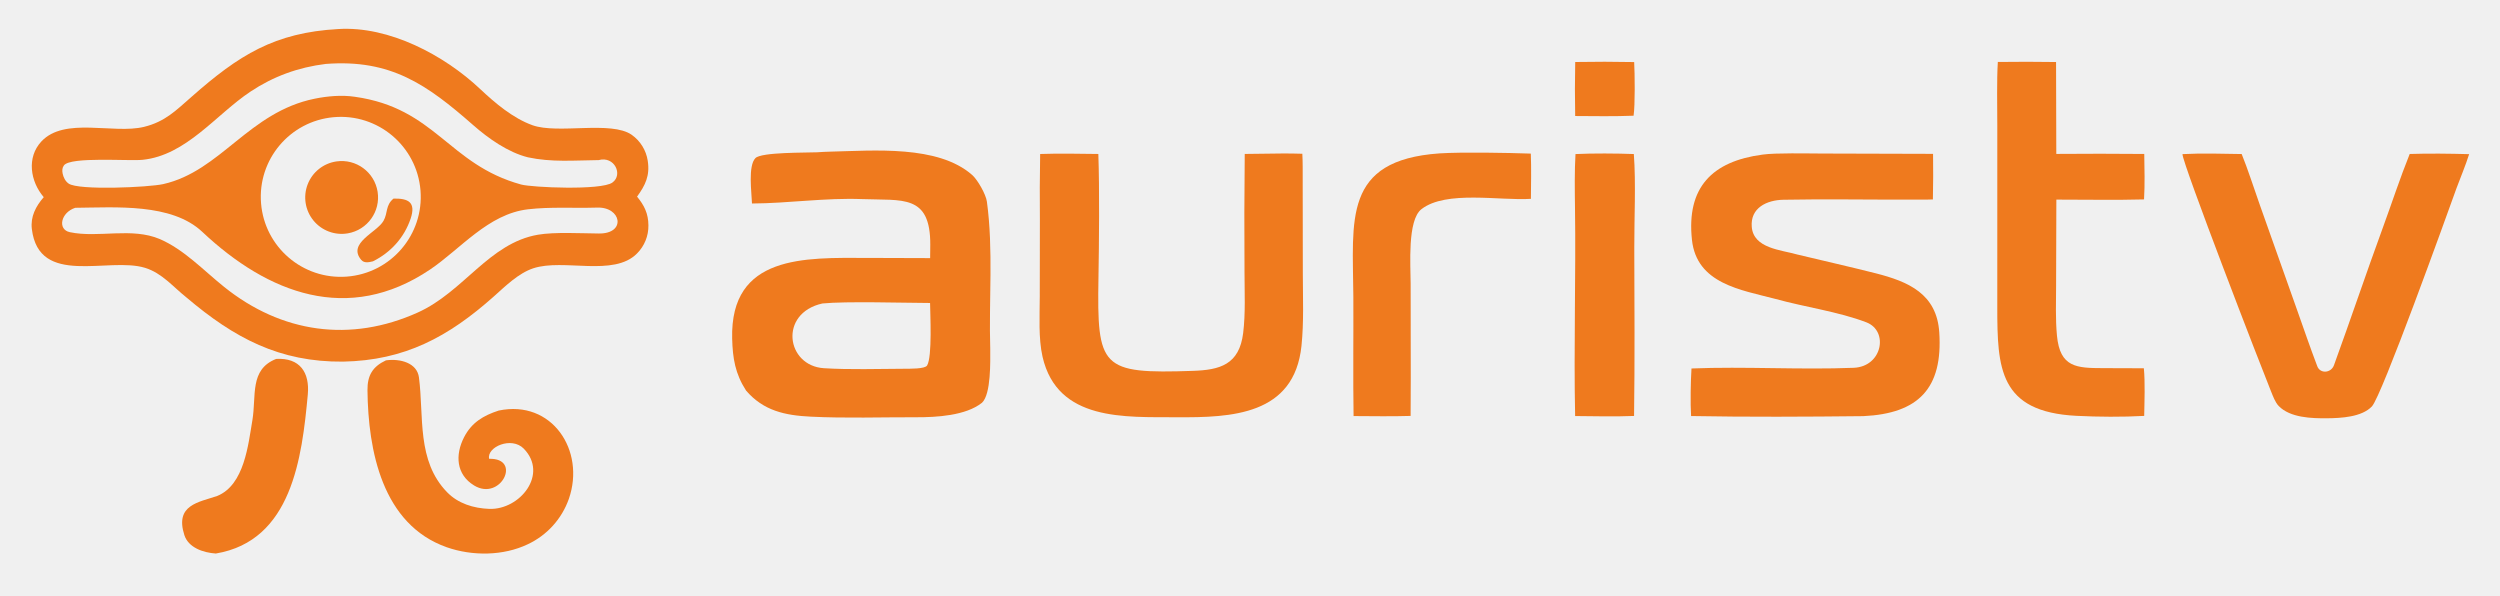
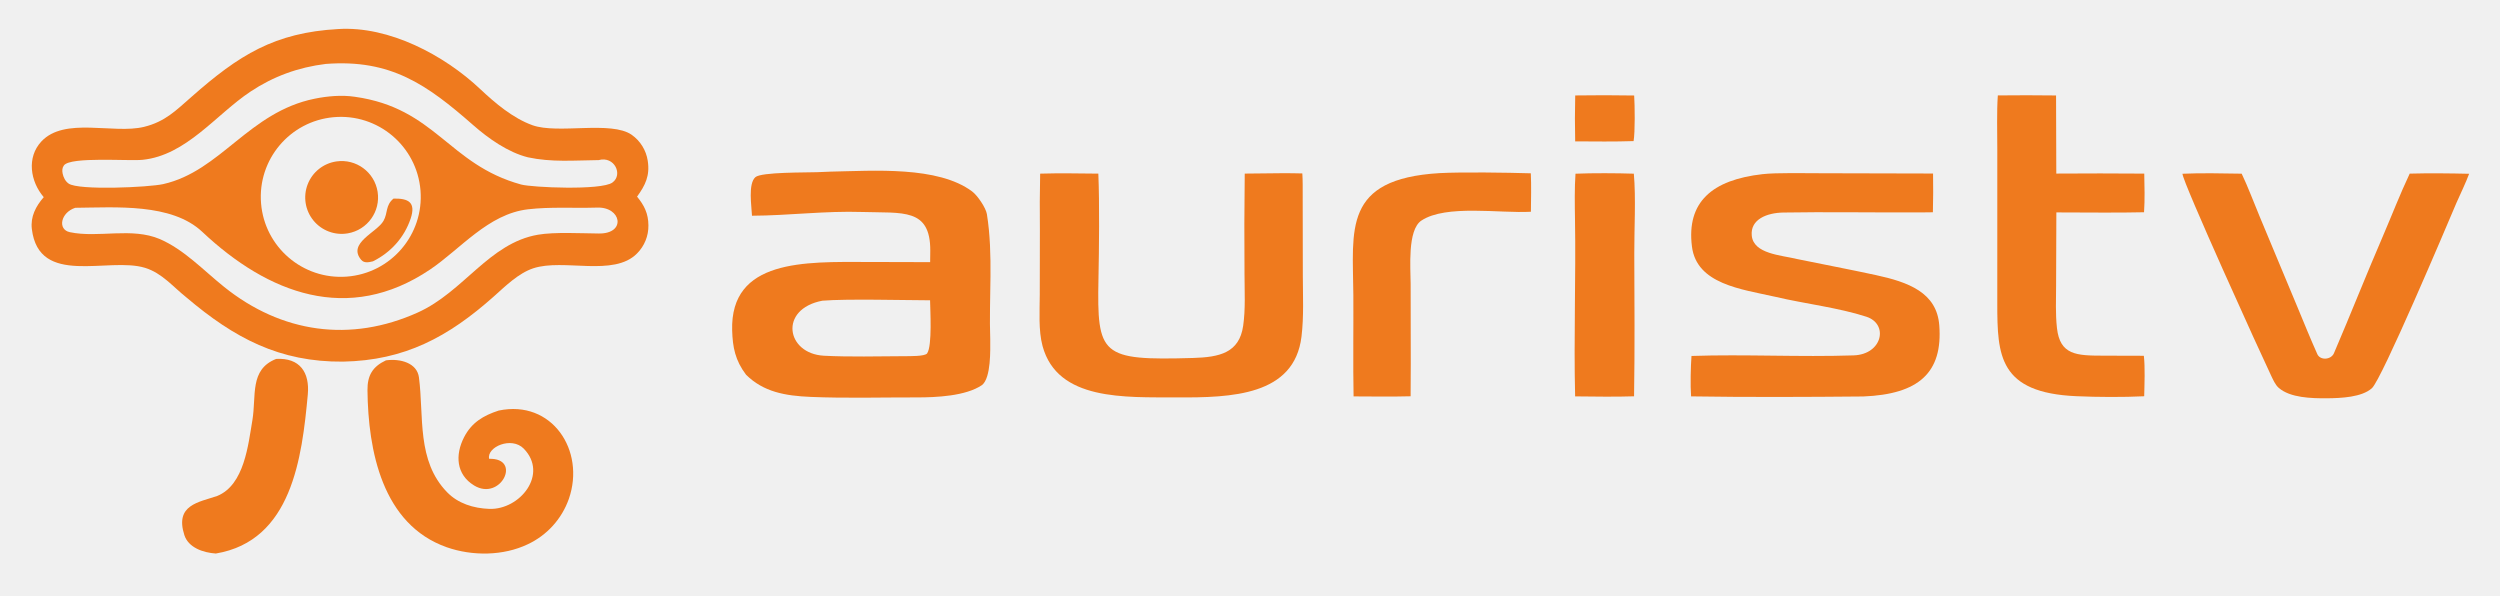
<svg xmlns="http://www.w3.org/2000/svg" viewBox="36 345 1930 460">
  <defs>
    <mask id="iconMask" maskUnits="userSpaceOnUse" x="0" y="0" width="2048" height="1072">
      <rect x="0" y="0" width="2048" height="1072" fill="white" />
      <path d="M 293.531 435.474 C 327.711 432.391 357.847 457.771 360.624 491.977 C 363.4 526.184 337.751 556.091 303.521 558.56 C 269.723 560.998 240.274 535.743 237.533 501.968 C 234.792 468.193 259.782 438.519 293.531 435.474 z" fill="black" />
      <path d="M 287.512 394.354 C 337.598 390.543 365.515 410.166 401.417 441.694 C 413.093 451.948 428.314 462.677 443.574 466.455 C 461.836 470.383 479.159 468.814 498.18 468.597 C 510.378 465.236 517.172 479.874 508.786 485.92 C 500.176 492.129 446.566 489.726 438.29 487.446 C 382.024 471.946 372.36 428.441 309.82 419.697 C 299.709 418.21 288.816 419.182 278.847 421.213 C 228.087 431.556 206.471 477.045 162.056 487.116 C 151.003 489.622 96.687 492.107 89.003 486.734 C 86.433 484.937 84.938 481.91 84.337 478.889 C 83.898 476.686 83.989 474.529 85.373 472.671 C 90.507 465.78 135.301 469.472 146.047 468.378 C 179.823 464.94 202.774 433.408 229.373 415.715 C 247.12 403.91 266.379 396.935 287.512 394.354 z" fill="black" />
      <path d="M 94.105 505.416 C 125.424 505.143 168.477 501.708 192.135 523.965 C 242.939 571.761 304.858 595.484 367.852 553.188 C 391.501 537.31 412.82 510.175 443.598 506.581 C 460.932 504.557 479.088 505.811 496.624 505.268 C 515.774 504.346 519.81 525.566 498.25 525.267 C 484.866 525.171 464.267 523.977 451.318 526.201 C 413.562 532.687 393.999 570.299 358.491 586.277 C 306.534 609.658 253.478 602.137 209.101 566.55 C 193.067 553.693 178.217 537.731 159.429 529.578 C 137.568 520.273 111.863 528.906 89.886 524.233 C 80.282 522.191 82.806 509.102 94.105 505.416 z" fill="black" />
    </mask>
    <mask id="aMask" maskUnits="userSpaceOnUse" x="0" y="0" width="2048" height="1072">
      <rect x="0" y="0" width="2048" height="1072" fill="white" />
      <path d="M 670.846 579.284 C 689.542 577.445 733.98 578.848 754.018 578.909 C 754.103 587.166 755.804 620.337 751.73 627.14 C 750.063 629.924 738.276 629.622 734.069 629.677 C 714.178 629.778 691.7 630.487 672.093 629.259 C 642.913 627.432 637.041 586.867 670.846 579.284 z" fill="black" />
    </mask>
  </defs>
  <g fill="rgb(239,122,30)">
    <path d="M 297.139 367.425 C 336.364 364.924 378.964 387.633 406.496 413.553 C 418.227 424.597 431.995 436.263 447.09 441.678 C 466.707 448.715 507.737 437.971 523.698 449.086 C 530.359 453.795 534.817 461.012 536.045 469.077 C 537.862 480.612 534.207 487.981 527.812 496.791 C 533.386 503.603 536.505 509.836 536.575 518.952 C 536.708 527.097 533.525 534.947 527.757 540.699 C 509.805 558.946 471.139 544.411 447.737 552.11 C 436.207 555.903 426.112 565.968 417.126 573.96 C 382.071 605.135 348.444 623.27 300.853 624.178 C 251.793 624.615 216.88 605.966 179.984 574.674 C 169.691 566.528 161.095 555.802 147.995 551.772 C 119.61 543.04 66.019 566.753 60.583 521.779 C 59.439 512.317 63.629 504.201 69.773 497.212 C 59.288 484.979 56.519 466.489 67.904 454.249 C 85.836 434.971 123.569 448.74 147.197 442.935 C 163.522 438.925 171.892 430.205 184.014 419.616 C 220.393 387.533 247.946 370.144 297.139 367.425 z" mask="url(#iconMask)" />
    <path d="M 295.699 469.62 C 310.922 467.404 325.099 477.835 327.513 493.028 C 329.927 508.22 319.682 522.532 304.522 525.144 C 294.538 526.864 284.4 523.079 277.986 515.237 C 271.573 507.394 269.875 496.708 273.542 487.263 C 277.209 477.819 285.674 471.079 295.699 469.62 z" />
    <path d="M 339.805 498.305 C 351.202 498.093 357.335 501.047 352.96 513.937 C 348.031 528.455 337.666 539.912 323.913 546.742 C 320.805 547.491 317.192 548.365 314.866 545.62 C 303.913 532.694 327.021 524.438 332.057 515.521 C 335.59 509.266 333.407 503.605 339.805 498.305 z" />
    <path d="M 333.965 623.179 C 345.128 621.692 357.971 625.195 359.425 636.348 C 363.367 666.589 357.527 700.633 381.134 724.97 C 389.544 733.64 401.378 737.425 413.912 737.866 C 437.434 738.551 459.514 711.116 440.386 691.398 C 430.911 681.63 411.573 690.131 413.61 699.198 C 439.263 698.505 422.532 732.271 402.013 719.786 C 388.076 711.307 387.277 696.109 394.27 682.518 C 400.117 671.154 409.189 665.79 421.004 661.95 C 462.106 653.334 488.118 692.802 475.169 730.09 C 469.737 745.58 458.293 758.229 443.422 765.18 C 424.59 774.187 400.713 774.419 380.904 767.484 C 331.065 749.917 320.184 692.833 319.693 646.271 C 319.571 634.697 323.752 627.95 333.965 623.179 z" />
    <path d="M 249.225 622.085 C 267.464 621.057 275.209 632.481 273.62 649.613 C 269.102 698.33 261.339 762.48 202.618 772.326 C 192.728 771.659 181.424 767.742 178.324 758.09 C 170.797 734.652 189.491 732.791 203.802 727.836 C 224.631 719.266 227.616 688.372 230.83 669.48 C 234.034 650.647 228.436 630.217 249.225 622.085 z" />
-     <path d="M 666.739 462.567 C 670.198 462.316 673.662 462.148 677.129 462.063 C 710.246 461.325 760.017 456.778 786.488 480.054 C 790.748 483.8 797.116 495.034 797.884 500.652 C 802.981 537.94 799.298 576.784 800.472 614.426 C 800.475 623.59 801.193 649.252 794.117 655.904 C 781.551 665.974 758.708 667.152 743.57 667.118 C 716.107 667.056 689.121 668.005 661.839 666.662 C 642.03 665.686 625.366 662.119 611.961 646.524 C 603.548 633.486 601.617 621.528 601.235 606.434 C 599.586 541.363 657.782 544.011 705.261 544.111 L 754.071 544.265 L 754.173 533.984 C 754.34 494.786 732.814 499.917 701.695 498.709 C 673.05 497.597 644.823 501.958 616.534 502.107 C 616.25 493.693 613.36 473.05 619.178 467.069 C 623.785 462.334 658.612 462.969 666.739 462.567 z" mask="url(#aMask)" />
-     <path d="M 1396.71 464.35 C 1406.71 462.923 1431.53 463.507 1442.71 463.528 L 1528.32 463.777 C 1528.49 475.507 1528.45 487.239 1528.19 498.967 C 1522.33 499.224 1516.33 499.035 1510.45 499.067 C 1477.92 499.245 1445.29 498.547 1412.77 499.21 C 1399.96 499.471 1387.14 505.42 1388.36 520.182 C 1389.73 536.81 1410.98 537.882 1423.38 541.449 C 1443.51 546.31 1463.85 550.853 1483.91 555.948 C 1509.25 562.384 1531.17 571.795 1533.12 601.571 C 1535.95 644.85 1517.08 664.248 1474.48 666.265 C 1431.46 666.741 1384.43 667 1341.52 666.183 C 1340.87 656.648 1341.23 638.814 1341.83 629.464 C 1383.21 627.805 1425.53 630.587 1467.02 628.943 C 1489.26 628.062 1494.17 600.487 1476.87 593.848 C 1455.38 585.604 1429.23 582.051 1406.67 575.781 C 1380.12 568.772 1345.81 564.17 1342.18 530.097 C 1337.87 489.748 1357.71 469.489 1396.71 464.35 z" />
-     <path d="M 1027.2 463.471 C 1031.78 463.421 1036.78 463.615 1041.4 463.697 C 1041.57 466.956 1041.66 470.219 1041.67 473.483 L 1041.78 556.185 C 1041.8 574.601 1042.65 593.684 1040.75 611.961 C 1035.19 665.559 986.725 667.39 944.479 667.118 C 904.678 666.862 852.358 670.444 840.847 620.446 C 837.559 605.988 838.679 588.619 838.699 573.758 L 838.791 515.015 C 838.621 497.971 838.69 480.927 838.998 463.885 C 853.54 463.352 869.355 463.705 883.919 463.871 C 884.891 491.361 884.466 532.56 884.019 559.198 C 882.846 629.131 885.786 633.732 956.958 631.303 C 977.533 630.601 992.711 626.668 995.726 602.096 C 997.603 586.801 996.776 570.431 996.761 554.942 C 996.539 524.575 996.597 494.207 996.934 463.842 L 1027.2 463.471 z" />
-     <path d="M 1720.87 463.98 C 1735.24 463.197 1752.19 463.651 1766.58 463.919 C 1771.25 475.333 1776.3 491.154 1780.56 503.125 L 1809.8 585.577 C 1814.74 599.512 1819.53 613.532 1824.79 627.337 C 1826.86 633.798 1835.55 633.186 1837.82 626.959 C 1850.68 591.637 1862.67 555.924 1875.61 520.619 C 1882.5 501.792 1888.83 482.434 1896.29 463.872 C 1910.97 463.376 1927.5 463.601 1942.17 464.008 C 1939.81 471.638 1935.34 482.509 1932.44 490.242 C 1924.4 512.601 1874.7 650.783 1867.1 658.771 C 1859.26 667.004 1843.29 667.807 1832.52 667.909 C 1820.61 668.023 1804.03 667.535 1795.2 658.464 C 1792.43 655.617 1790.74 650.813 1789.23 647.139 C 1782.29 630.189 1720.72 470.914 1720.87 463.98 z" />
-     <path d="M 1578.32 392.838 C 1593.31 392.639 1608.3 392.652 1623.28 392.878 L 1623.46 463.823 C 1646.09 463.635 1668.73 463.645 1691.37 463.854 C 1691.55 475.588 1691.88 487.231 1691.2 498.951 C 1669.69 499.573 1645.25 499.068 1623.51 499.097 L 1623.31 565.241 C 1623.28 578.214 1622.75 591.156 1623.97 604.077 C 1626.28 628.713 1639.16 629.149 1659.5 629.199 L 1691.05 629.306 C 1692.09 639.729 1691.52 655.355 1691.32 666.074 C 1674.63 667.005 1655.78 666.871 1639.08 666.026 C 1579.15 662.992 1577.94 629.06 1577.9 582.164 L 1577.91 525.522 L 1577.91 441.619 C 1577.91 426.452 1577.43 407.776 1578.32 392.838 z" />
-     <path d="M 1147.26 463.414 C 1165.04 462.302 1199.54 462.94 1217.79 463.58 C 1218.23 474.962 1217.95 487.056 1217.86 498.497 C 1194.15 500.123 1152.38 491.691 1133.35 506.48 C 1122.34 515.042 1125.01 550.125 1125.02 564.006 L 1125.11 636.263 L 1125 666.088 C 1110.69 666.556 1095.36 666.262 1080.96 666.207 C 1080.47 635.733 1080.94 604.336 1080.78 573.914 C 1080.45 514.692 1072.4 468.677 1147.26 463.414 z" />
-     <path d="M 1252.28 463.942 C 1265.33 463.289 1284.28 463.404 1297.32 463.919 C 1299 486.185 1297.6 514.058 1297.67 536.735 C 1297.8 579.76 1298.09 623.11 1297.5 666.116 C 1283.03 666.711 1266.51 666.334 1252 666.187 C 1250.88 612.639 1252.65 558.46 1251.89 504.849 C 1251.71 491.708 1251.51 476.978 1252.28 463.942 z" />
-     <path d="M 1252.07 392.867 C 1267.24 392.592 1282.41 392.608 1297.58 392.916 C 1298.08 401.711 1298.34 426.328 1297.13 434.325 C 1282.29 434.927 1266.94 434.654 1252.04 434.57 C 1251.76 420.67 1251.77 406.766 1252.07 392.867 z" />
+     <g id="wordmark" transform="translate(0 565) scale(1 0.85) translate(0 -565)">
+       <path d="M 666.739 462.567 C 670.198 462.316 673.662 462.148 677.129 462.063 C 710.246 461.325 760.017 456.778 786.488 480.054 C 790.748 483.8 797.116 495.034 797.884 500.652 C 802.981 537.94 799.298 576.784 800.472 614.426 C 800.475 623.59 801.193 649.252 794.117 655.904 C 781.551 665.974 758.708 667.152 743.57 667.118 C 716.107 667.056 689.121 668.005 661.839 666.662 C 642.03 665.686 625.366 662.119 611.961 646.524 C 603.548 633.486 601.617 621.528 601.235 606.434 C 599.586 541.363 657.782 544.011 705.261 544.111 L 754.071 544.265 L 754.173 533.984 C 754.34 494.786 732.814 499.917 701.695 498.709 C 673.05 497.597 644.823 501.958 616.534 502.107 C 616.25 493.693 613.36 473.05 619.178 467.069 C 623.785 462.334 658.612 462.969 666.739 462.567 z" mask="url(#aMask)" />
+       <path d="M 1396.71 464.35 C 1406.71 462.923 1431.53 463.507 1442.71 463.528 L 1528.32 463.777 C 1528.49 475.507 1528.45 487.239 1528.19 498.967 C 1522.33 499.224 1516.33 499.035 1510.45 499.067 C 1477.92 499.245 1445.29 498.547 1412.77 499.21 C 1399.96 499.471 1387.14 505.42 1388.36 520.182 C 1389.73 536.81 1410.98 537.882 1423.38 541.449 C 1443.51 546.31 1463.85 550.853 1483.91 555.948 C 1509.25 562.384 1531.17 571.795 1533.12 601.571 C 1535.95 644.85 1517.08 664.248 1474.48 666.265 C 1431.46 666.741 1384.43 667 1341.52 666.183 C 1340.87 656.648 1341.23 638.814 1341.83 629.464 C 1383.21 627.805 1425.53 630.587 1467.02 628.943 C 1489.26 628.062 1494.17 600.487 1476.87 593.848 C 1455.38 585.604 1429.23 582.051 1406.67 575.781 C 1380.12 568.772 1345.81 564.17 1342.18 530.097 C 1337.87 489.748 1357.71 469.489 1396.71 464.35 z" />
+       <path d="M 1027.2 463.471 C 1031.78 463.421 1036.78 463.615 1041.4 463.697 C 1041.57 466.956 1041.66 470.219 1041.67 473.483 L 1041.78 556.185 C 1041.8 574.601 1042.65 593.684 1040.75 611.961 C 1035.19 665.559 986.725 667.39 944.479 667.118 C 904.678 666.862 852.358 670.444 840.847 620.446 C 837.559 605.988 838.679 588.619 838.699 573.758 L 838.791 515.015 C 838.621 497.971 838.69 480.927 838.998 463.885 C 853.54 463.352 869.355 463.705 883.919 463.871 C 884.891 491.361 884.466 532.56 884.019 559.198 C 882.846 629.131 885.786 633.732 956.958 631.303 C 977.533 630.601 992.711 626.668 995.726 602.096 C 997.603 586.801 996.776 570.431 996.761 554.942 C 996.539 524.575 996.597 494.207 996.934 463.842 L 1027.2 463.471 z" />
+       <path d="M 1720.87 463.98 C 1735.24 463.197 1752.19 463.651 1766.58 463.919 C 1771.25 475.333 1776.3 491.154 1780.56 503.125 L 1809.8 585.577 C 1814.74 599.512 1819.53 613.532 1824.79 627.337 C 1826.86 633.798 1835.55 633.186 1837.82 626.959 C 1850.68 591.637 1862.67 555.924 1875.61 520.619 C 1882.5 501.792 1888.83 482.434 1896.29 463.872 C 1910.97 463.376 1927.5 463.601 1942.17 464.008 C 1939.81 471.638 1935.34 482.509 1932.44 490.242 C 1924.4 512.601 1874.7 650.783 1867.1 658.771 C 1859.26 667.004 1843.29 667.807 1832.52 667.909 C 1820.61 668.023 1804.03 667.535 1795.2 658.464 C 1792.43 655.617 1790.74 650.813 1789.23 647.139 C 1782.29 630.189 1720.72 470.914 1720.87 463.98 z" />
+       <path d="M 1578.32 392.838 C 1593.31 392.639 1608.3 392.652 1623.28 392.878 L 1623.46 463.823 C 1646.09 463.635 1668.73 463.645 1691.37 463.854 C 1691.55 475.588 1691.88 487.231 1691.2 498.951 C 1669.69 499.573 1645.25 499.068 1623.51 499.097 L 1623.31 565.241 C 1623.28 578.214 1622.75 591.156 1623.97 604.077 C 1626.28 628.713 1639.16 629.149 1659.5 629.199 L 1691.05 629.306 C 1692.09 639.729 1691.52 655.355 1691.32 666.074 C 1674.63 667.005 1655.78 666.871 1639.08 666.026 C 1579.15 662.992 1577.94 629.06 1577.9 582.164 L 1577.91 525.522 L 1577.91 441.619 C 1577.91 426.452 1577.43 407.776 1578.32 392.838 z" />
+       <path d="M 1147.26 463.414 C 1165.04 462.302 1199.54 462.94 1217.79 463.58 C 1218.23 474.962 1217.95 487.056 1217.86 498.497 C 1194.15 500.123 1152.38 491.691 1133.35 506.48 C 1122.34 515.042 1125.01 550.125 1125.02 564.006 L 1125.11 636.263 L 1125 666.088 C 1110.69 666.556 1095.36 666.262 1080.96 666.207 C 1080.47 635.733 1080.94 604.336 1080.78 573.914 C 1080.45 514.692 1072.4 468.677 1147.26 463.414 z" />
+       <path d="M 1252.28 463.942 C 1265.33 463.289 1284.28 463.404 1297.32 463.919 C 1299 486.185 1297.6 514.058 1297.67 536.735 C 1297.8 579.76 1298.09 623.11 1297.5 666.116 C 1283.03 666.711 1266.51 666.334 1252 666.187 C 1250.88 612.639 1252.65 558.46 1251.89 504.849 C 1251.71 491.708 1251.51 476.978 1252.28 463.942 z" />
+       <path d="M 1252.07 392.867 C 1267.24 392.592 1282.41 392.608 1297.58 392.916 C 1298.08 401.711 1298.34 426.328 1297.13 434.325 C 1282.29 434.927 1266.94 434.654 1252.04 434.57 C 1251.76 420.67 1251.77 406.766 1252.07 392.867 z" />
+     </g>
  </g>
</svg>
